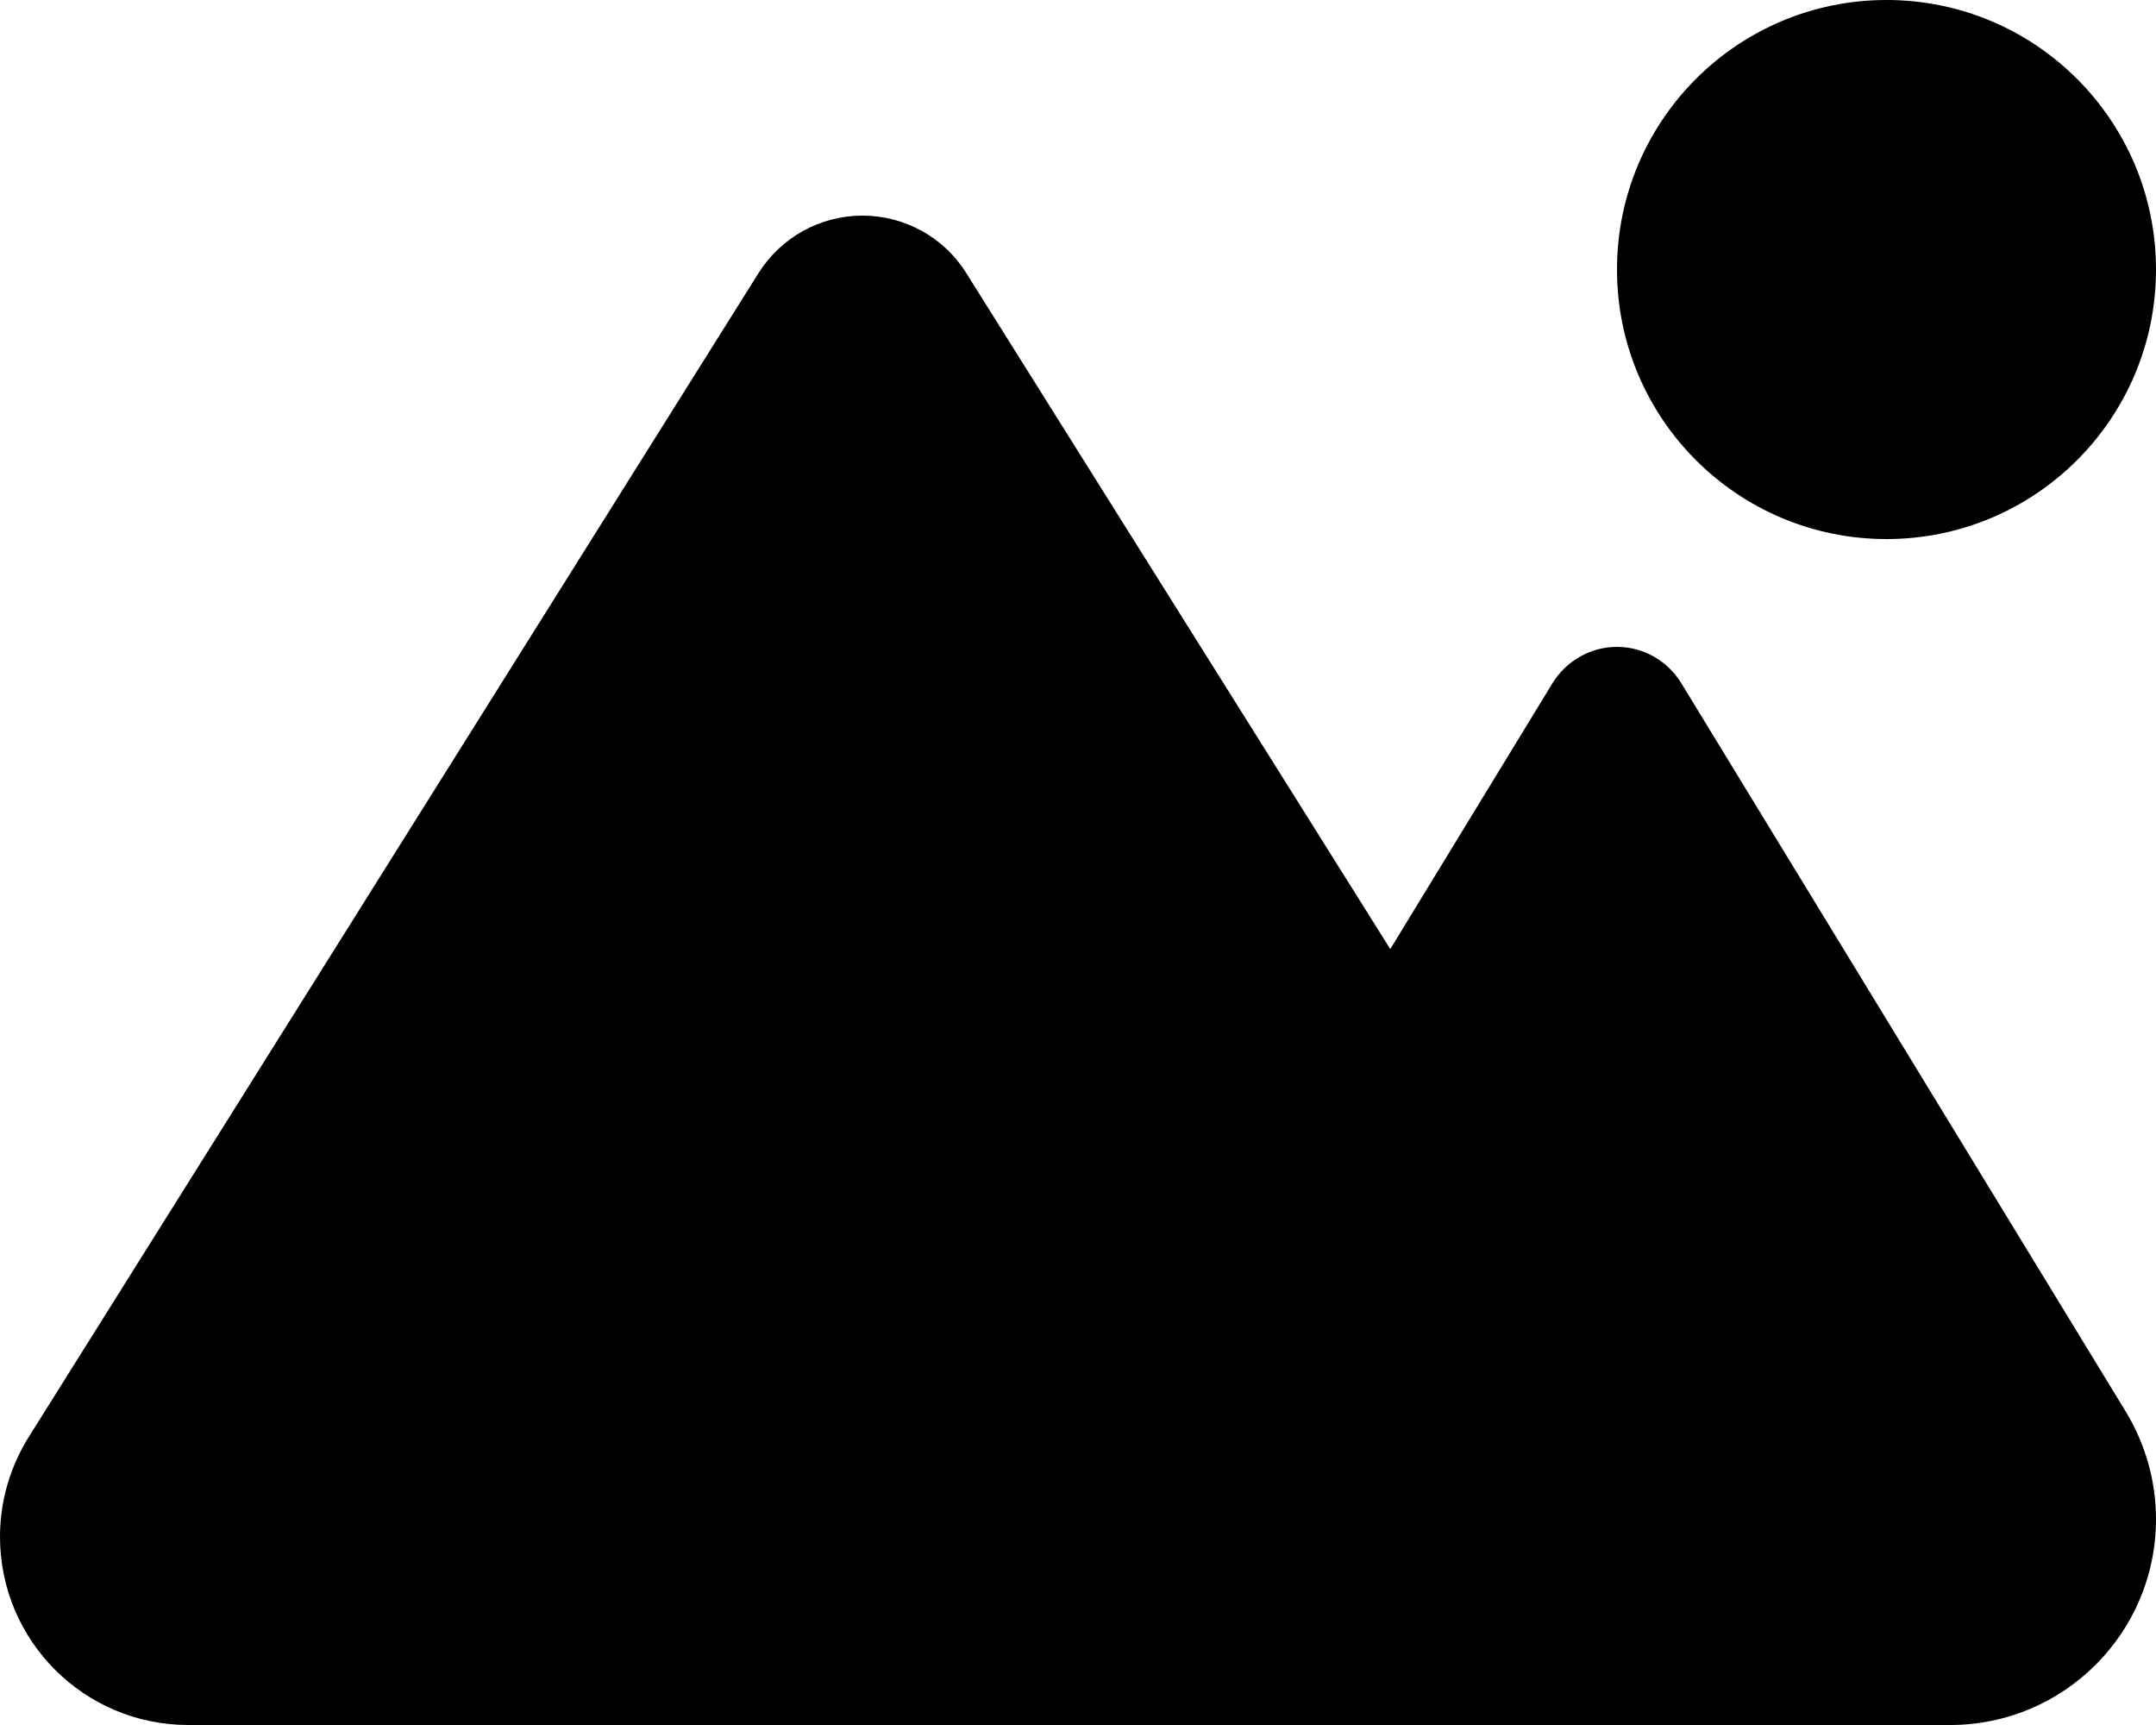
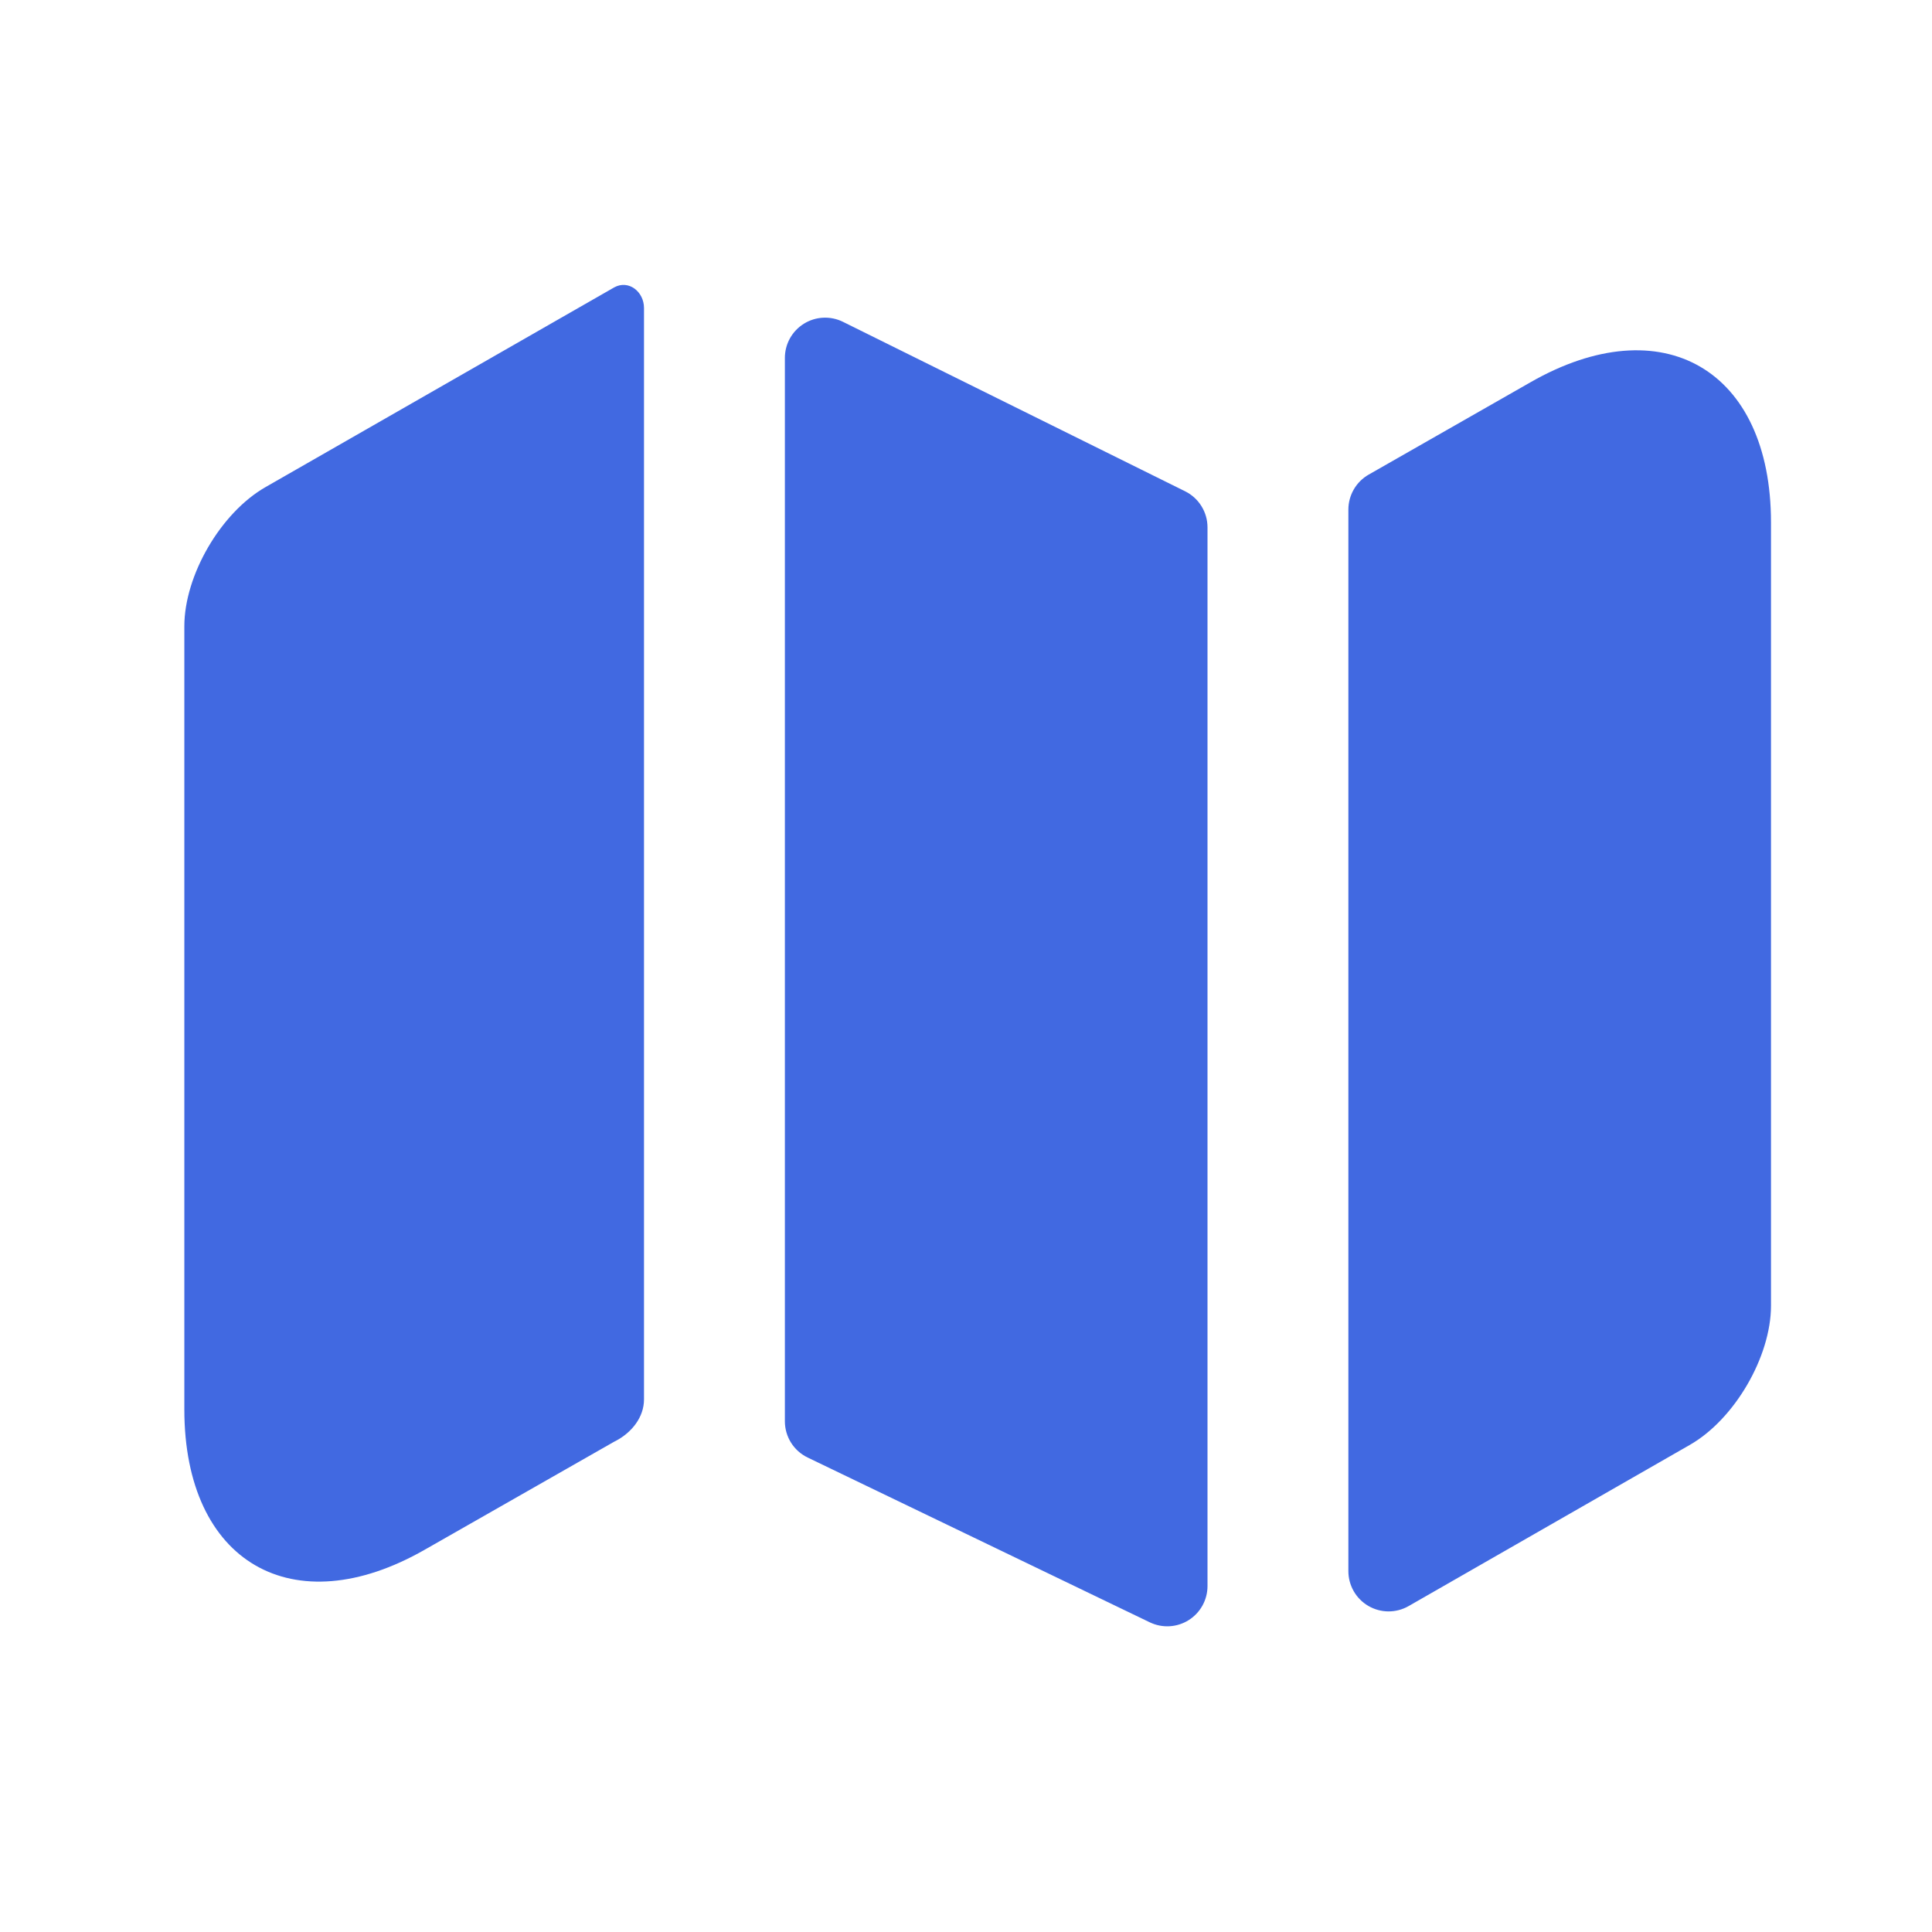
- <svg xmlns="http://www.w3.org/2000/svg" viewBox="0 0 640 512">
-   <path d="M560 160c44.2 0 80-35.8 80-80s-35.8-80-80-80s-80 35.8-80 80s35.8 80 80 80zM55.9 512H381.1h75H578.9c33.8 0 61.1-27.4 61.1-61.1c0-11.2-3.1-22.2-8.9-31.8l-132-216.3C495 196.1 487.8 192 480 192s-15 4.1-19.1 10.7l-48.2 79L286.8 81c-6.6-10.6-18.3-17-30.8-17s-24.1 6.4-30.8 17L8.6 426.4C3 435.3 0 445.6 0 456.1C0 487 25 512 55.9 512z" />
+ <svg xmlns="http://www.w3.org/2000/svg" width="128" height="128" viewBox="0 0 128 128" fill="none">
+   <path d="M40.693 19.04C41.643 18.517 42.667 19.317 42.667 20.411V92.709C42.667 93.899 41.851 94.907 40.8 95.461C40.764 95.479 40.729 95.497 40.693 95.515L28.16 102.661C19.413 107.675 12.213 103.515 12.213 93.381V41.493C12.213 38.133 14.613 33.973 17.6 32.267L40.693 19.04V19.04ZM78.517 32.549C78.962 32.77 79.336 33.109 79.598 33.531C79.86 33.952 79.999 34.437 80 34.933V105.083C80 105.534 79.885 105.977 79.666 106.372C79.448 106.766 79.133 107.099 78.751 107.339C78.369 107.579 77.932 107.718 77.482 107.743C77.032 107.768 76.582 107.678 76.176 107.483L53.509 96.565C53.058 96.348 52.676 96.007 52.409 95.583C52.142 95.158 52.001 94.667 52 94.165V23.717C51.999 23.263 52.114 22.816 52.334 22.419C52.555 22.022 52.873 21.688 53.258 21.448C53.644 21.208 54.085 21.07 54.538 21.049C54.992 21.027 55.444 21.121 55.851 21.323L78.517 32.549ZM117.333 34.613V86.507C117.333 89.867 114.933 94.027 111.947 95.733L93.328 106.405C92.922 106.638 92.463 106.76 91.995 106.76C91.527 106.759 91.068 106.635 90.663 106.4C90.258 106.166 89.922 105.829 89.689 105.423C89.456 105.018 89.333 104.558 89.333 104.091V33.76C89.334 33.29 89.458 32.828 89.694 32.422C89.93 32.015 90.269 31.678 90.677 31.445L101.387 25.333C110.133 20.32 117.333 24.48 117.333 34.613Z" fill="#4169E1" />
</svg>
